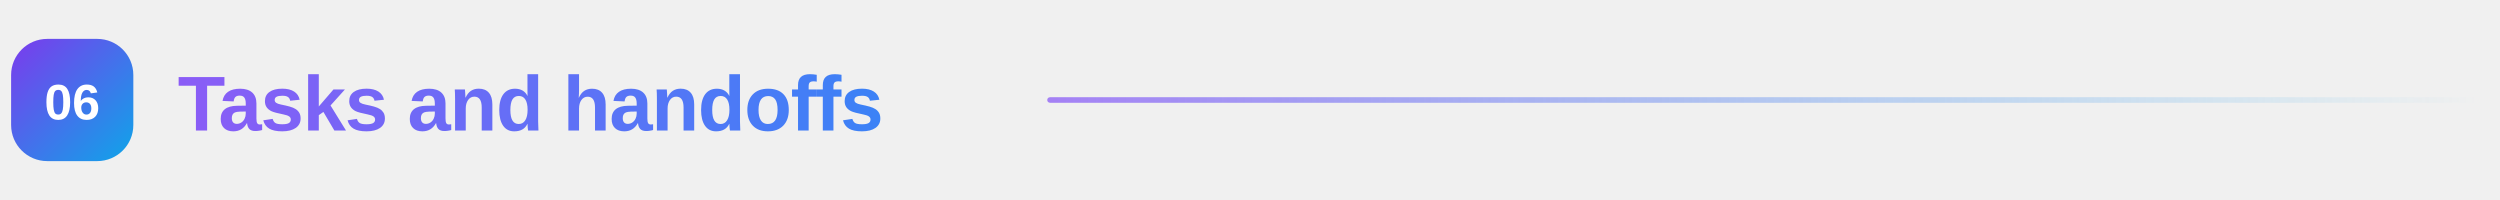
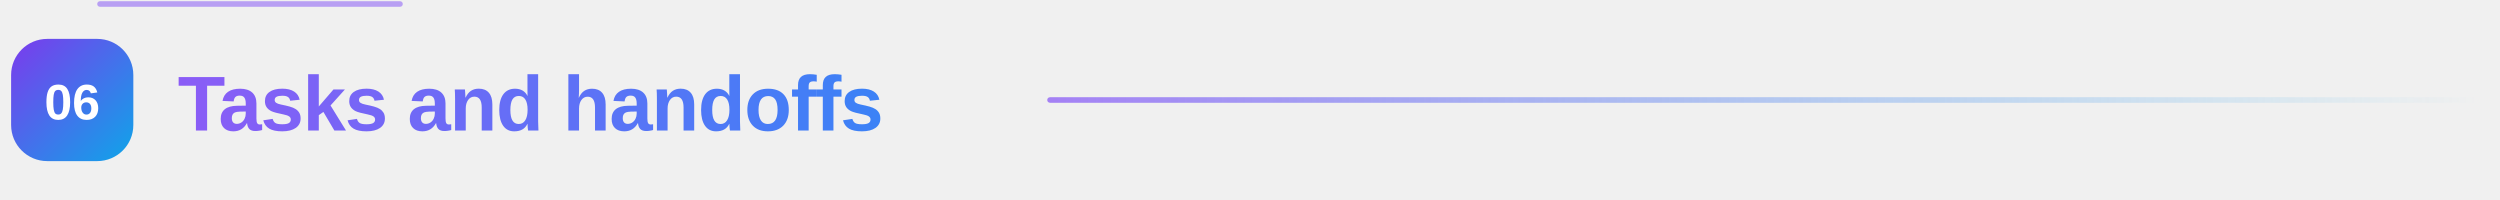
- <svg xmlns="http://www.w3.org/2000/svg" width="900" height="72" viewBox="0 0 900 72" role="img" aria-label="Tasks and handoffs">
+ <svg xmlns="http://www.w3.org/2000/svg" width="900" height="72" viewBox="0 0 900 72" role="img" aria-label="Tasks and handoffs" data-readme-motion="subtle">
  <defs>
    <linearGradient id="g" x1="0" y1="0" x2="1" y2="1">
      <stop offset="0" stop-color="#7c3aed" />
      <stop offset="1" stop-color="#0ea5e9" />
    </linearGradient>
    <linearGradient id="t" x1="0" y1="0" x2="1" y2="0">
      <stop offset="0" stop-color="#8b5cf6" />
      <stop offset="1" stop-color="#3b82f6" />
    </linearGradient>
    <linearGradient id="l" x1="0" y1="0" x2="1" y2="0">
      <stop offset="0" stop-color="#8b5cf6" stop-opacity="0.75" />
      <stop offset="1" stop-color="#0ea5e9" stop-opacity="0" />
    </linearGradient>
    <style>text { font-family: "Segoe UI", -apple-system, BlinkMacSystemFont, "Helvetica Neue", Arial, sans-serif; }</style>
  </defs>
  <rect x="4" y="14" width="44" height="44" rx="13" fill="url(#g)" />
  <text x="26" y="43" text-anchor="middle" style="font-size:18px;font-weight:800;fill:#ffffff">06</text>
  <text x="64" y="47" style="font-size:28px;font-weight:800;letter-spacing:-0.4px" fill="url(#t)">Tasks and handoffs</text>
  <rect x="377" y="35" width="517" height="2" rx="1" fill="url(#l)" />
+   <style data-readme-builder-motion="1">
+ @keyframes rb-accent {0%,100%{filter:brightness(1)}50%{filter:brightness(1.3)}}
+ @keyframes rb-trace {from{stroke-dashoffset:900}to{stroke-dashoffset:0}}
+ svg[data-readme-motion] .rb-motion-line{animation:rb-trace 2s ease-in-out 2;stroke-dasharray:108 900;stroke-dashoffset:0;opacity:.55}
+ svg[data-readme-motion] &gt; path,svg[data-readme-motion] &gt; g:not(.rb-motion-layer){animation:rb-accent 2s ease-in-out 2}
+ @media (prefers-reduced-motion:reduce){svg[data-readme-motion] .rb-motion-line,svg[data-readme-motion] &gt; path,svg[data-readme-motion] &gt; g:not(.rb-motion-layer){animation:none!important;filter:none!important}}
+ </style>
+   <g class="rb-motion-layer" aria-hidden="true" pointer-events="none">
+     <path class="rb-motion-line" d="M36 1.44h828" fill="none" stroke="#8b5cf6" stroke-width="2" stroke-linecap="round" />
+   </g>
</svg>
